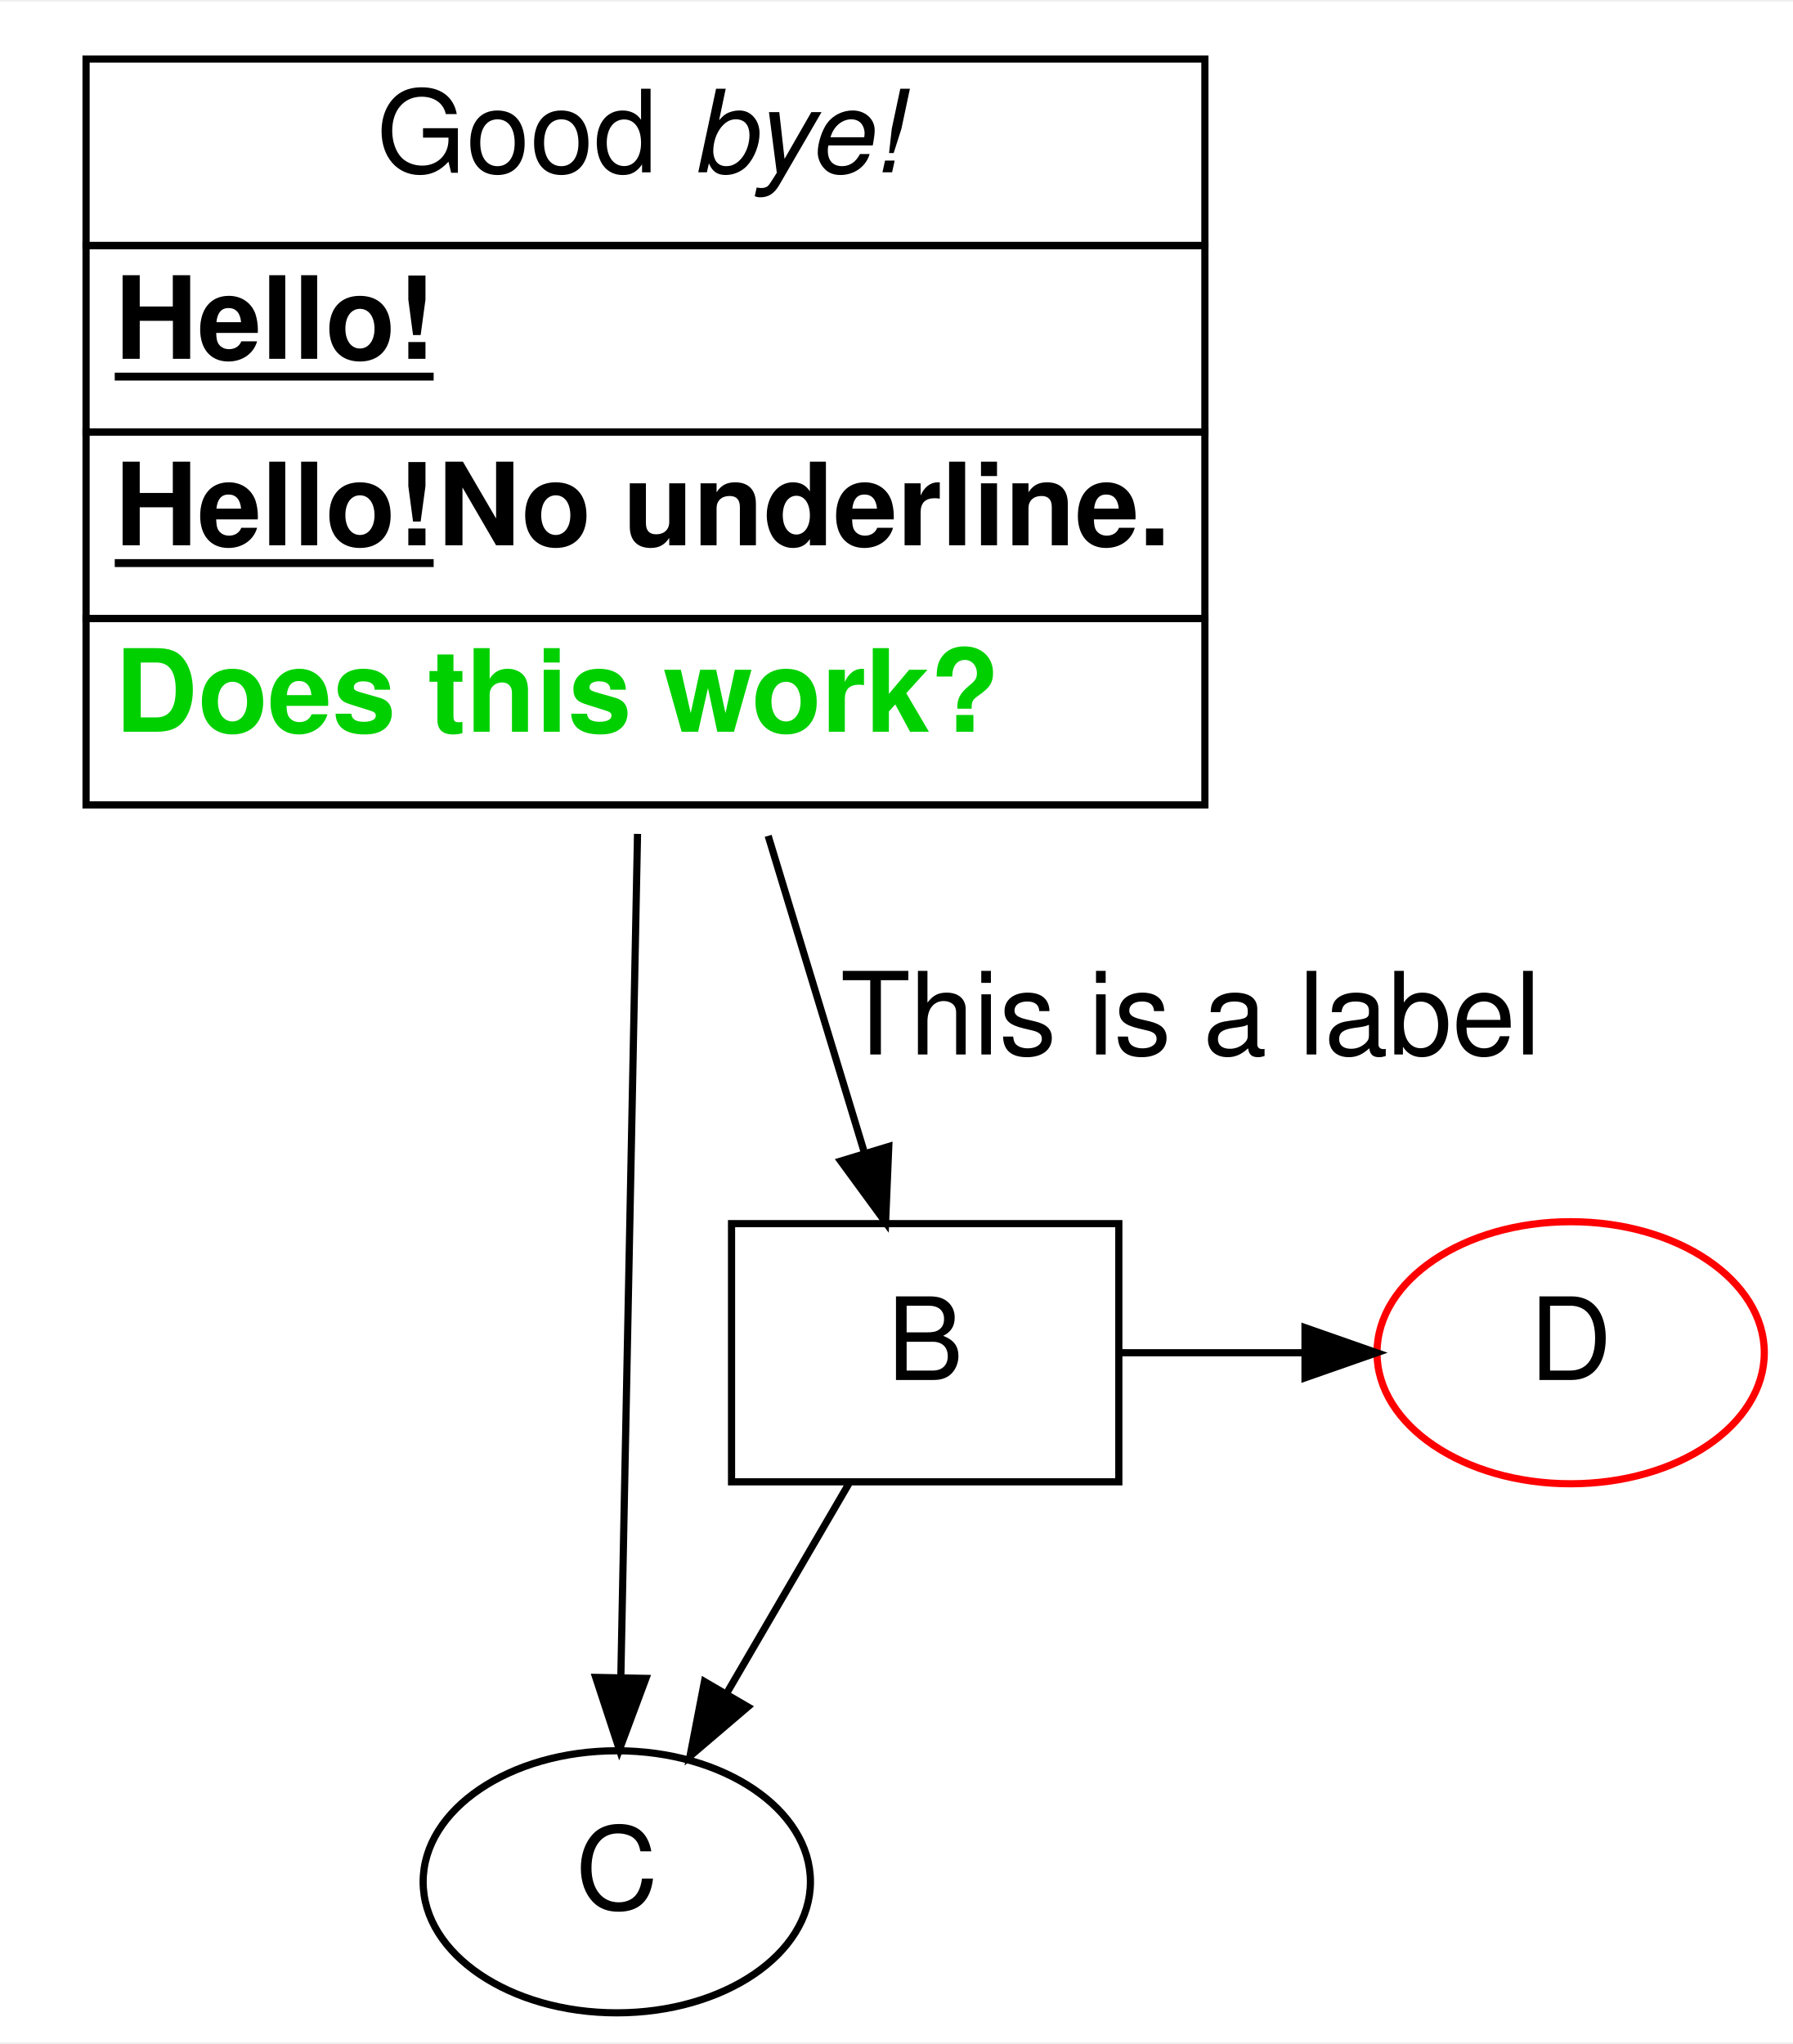
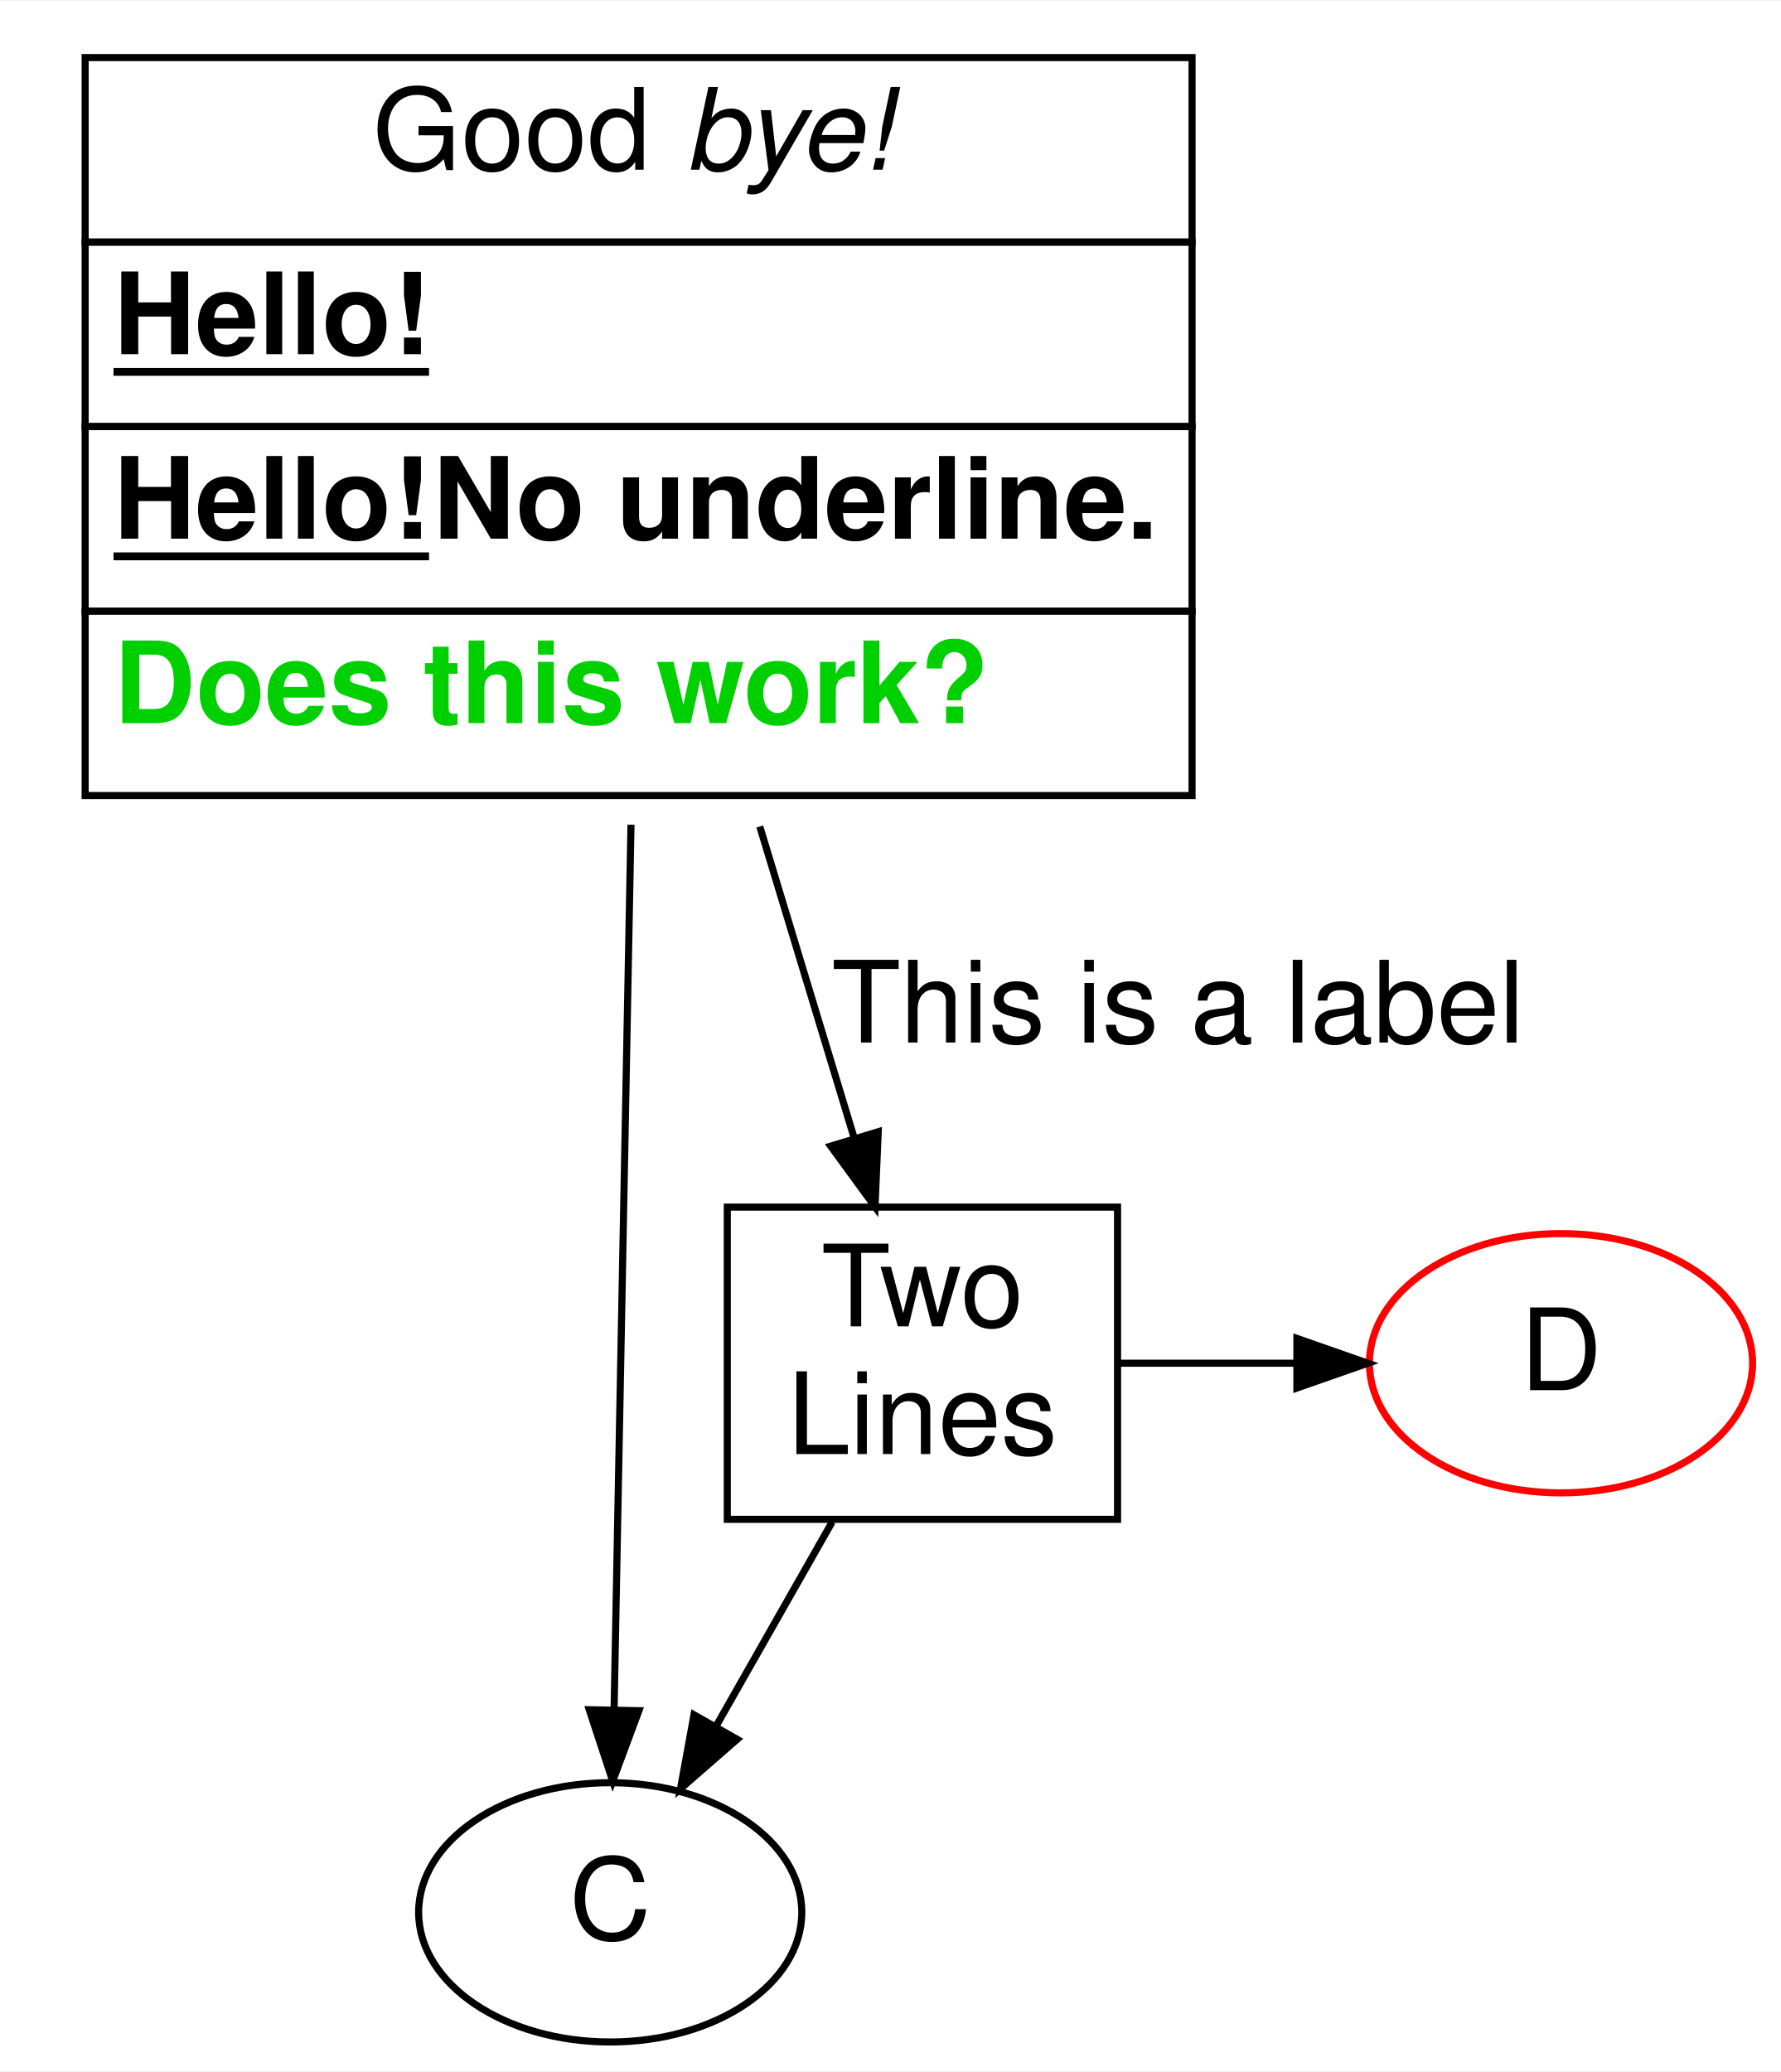
- <svg xmlns="http://www.w3.org/2000/svg" width="250pt" height="285pt" viewBox="0.00 0.00 250.00 284.54">
-   <g id="graph0" class="graph" transform="scale(1 1) rotate(0) translate(4 280.5391)">
-     <polygon fill="#ffffff" stroke="transparent" points="-4,4 -4,-280.539 246,-280.539 246,4 -4,4" />
+ <svg xmlns="http://www.w3.org/2000/svg" width="251pt" height="292pt" viewBox="0.00 0.00 251.00 291.77">
+   <g id="graph0" class="graph" transform="scale(1 1) rotate(0) translate(4 287.7696)">
+     <polygon fill="#ffffff" stroke="transparent" points="-4,4 -4,-287.77 247,-287.77 247,4 -4,4" />
    <g id="node1" class="node">
-       <polygon fill="none" stroke="#000000" points="8,-246.539 8,-272.539 164,-272.539 164,-246.539 8,-246.539" />
-       <text text-anchor="start" x="48.5" y="-256.739" font-family="Helvetica,sans-Serif" font-size="16.00" fill="#000000">Good </text>
-       <text text-anchor="start" x="92.5" y="-256.739" font-family="Helvetica,sans-Serif" font-style="italic" font-size="16.00" fill="#000000">bye!</text>
-       <polygon fill="none" stroke="#000000" points="8,-220.539 8,-246.539 164,-246.539 164,-220.539 8,-220.539" />
-       <text text-anchor="start" x="12" y="-230.739" font-family="Helvetica,sans-Serif" font-weight="bold" text-decoration="underline" font-size="16.00" fill="#000000">Hello!</text>
-       <polygon fill="none" stroke="#000000" points="8,-194.539 8,-220.539 164,-220.539 164,-194.539 8,-194.539" />
-       <text text-anchor="start" x="12" y="-204.739" font-family="Helvetica,sans-Serif" font-weight="bold" text-decoration="underline" font-size="16.00" fill="#000000">Hello!</text>
-       <text text-anchor="start" x="57" y="-204.739" font-family="Helvetica,sans-Serif" font-weight="bold" font-size="16.00" fill="#000000">No underline.</text>
-       <polygon fill="none" stroke="#000000" points="8,-168.539 8,-194.539 164,-194.539 164,-168.539 8,-168.539" />
-       <text text-anchor="start" x="12" y="-178.739" font-family="Helvetica,sans-Serif" font-weight="bold" font-size="16.00" fill="#00d000">Does this work?</text>
+       <polygon fill="none" stroke="#000000" points="8,-253.77 8,-279.77 164,-279.77 164,-253.77 8,-253.77" />
+       <text text-anchor="start" x="48.5" y="-263.97" font-family="Helvetica,sans-Serif" font-size="16.00" fill="#000000">Good </text>
+       <text text-anchor="start" x="92.5" y="-263.97" font-family="Helvetica,sans-Serif" font-style="italic" font-size="16.00" fill="#000000">bye!</text>
+       <polygon fill="none" stroke="#000000" points="8,-227.77 8,-253.77 164,-253.77 164,-227.77 8,-227.77" />
+       <text text-anchor="start" x="12" y="-237.97" font-family="Helvetica,sans-Serif" font-weight="bold" text-decoration="underline" font-size="16.00" fill="#000000">Hello!</text>
+       <polygon fill="none" stroke="#000000" points="8,-201.77 8,-227.77 164,-227.77 164,-201.77 8,-201.77" />
+       <text text-anchor="start" x="12" y="-211.97" font-family="Helvetica,sans-Serif" font-weight="bold" text-decoration="underline" font-size="16.00" fill="#000000">Hello!</text>
+       <text text-anchor="start" x="57" y="-211.97" font-family="Helvetica,sans-Serif" font-weight="bold" font-size="16.00" fill="#000000">No underline.</text>
+       <polygon fill="none" stroke="#000000" points="8,-175.77 8,-201.77 164,-201.77 164,-175.77 8,-175.77" />
+       <text text-anchor="start" x="12" y="-185.97" font-family="Helvetica,sans-Serif" font-weight="bold" font-size="16.00" fill="#00d000">Does this work?</text>
    </g>
    <g id="node2" class="node">
      <ellipse fill="none" stroke="#000000" cx="82" cy="-18.385" rx="27" ry="18.27" />
      <text text-anchor="middle" x="82" y="-14.585" font-family="Helvetica,sans-Serif" font-size="16.00" fill="#000000">C</text>
    </g>
    <g id="edge2" class="edge">
-       <path fill="none" stroke="#000000" d="M84.891,-164.496C84.137,-126.407 83.172,-77.594 82.569,-47.15" />
-       <polygon fill="#000000" stroke="#000000" points="86.062,-46.748 82.365,-36.819 79.063,-46.886 86.062,-46.748" />
+       <path fill="none" stroke="#000000" d="M84.928,-171.658C84.162,-131.565 83.163,-79.257 82.552,-47.281" />
+       <polygon fill="#000000" stroke="#000000" points="86.044,-46.803 82.353,-36.872 79.045,-46.937 86.044,-46.803" />
    </g>
    <g id="node3" class="node">
-       <polygon fill="none" stroke="#000000" points="152,-110.154 98,-110.154 98,-74.154 152,-74.154 152,-110.154" />
-       <text text-anchor="middle" x="125" y="-88.354" font-family="Helvetica,sans-Serif" font-size="16.00" fill="#000000">B</text>
+       <polygon fill="none" stroke="#000000" points="153.5,-117.77 98.5,-117.77 98.5,-73.77 153.5,-73.77 153.5,-117.77" />
+       <text text-anchor="middle" x="126" y="-100.97" font-family="Helvetica,sans-Serif" font-size="16.00" fill="#000000">Two</text>
+       <text text-anchor="middle" x="126" y="-82.97" font-family="Helvetica,sans-Serif" font-size="16.00" fill="#000000">Lines</text>
    </g>
    <g id="edge1" class="edge">
-       <path fill="none" stroke="#000000" d="M103.106,-164.228C107.757,-148.917 112.592,-132.999 116.532,-120.029" />
-       <polygon fill="#000000" stroke="#000000" points="119.922,-120.913 119.48,-110.327 113.224,-118.878 119.922,-120.913" />
-       <text text-anchor="middle" x="162" y="-133.739" font-family="Helvetica,sans-Serif" font-size="16.00" fill="#000000">This is a label</text>
+       <path fill="none" stroke="#000000" d="M103.08,-171.407C107.603,-156.478 112.331,-140.877 116.31,-127.748" />
+       <polygon fill="#000000" stroke="#000000" points="119.771,-128.394 119.321,-117.809 113.072,-126.364 119.771,-128.394" />
+       <text text-anchor="middle" x="162" y="-140.97" font-family="Helvetica,sans-Serif" font-size="16.00" fill="#000000">This is a label</text>
    </g>
    <g id="edge3" class="edge">
-       <path fill="none" stroke="#000000" d="M114.371,-73.919C109.244,-65.124 102.999,-54.41 97.367,-44.747" />
-       <polygon fill="#000000" stroke="#000000" points="100.271,-42.779 92.211,-35.902 94.223,-46.304 100.271,-42.779" />
+       <path fill="none" stroke="#000000" d="M113.273,-73.387C108.172,-64.414 102.256,-54.01 96.952,-44.681" />
+       <polygon fill="#000000" stroke="#000000" points="99.889,-42.766 91.904,-35.803 93.804,-46.226 99.889,-42.766" />
    </g>
    <g id="node4" class="node">
-       <ellipse fill="none" stroke="#ff0000" cx="215" cy="-92.154" rx="27" ry="18.27" />
-       <text text-anchor="middle" x="215" y="-88.354" font-family="Helvetica,sans-Serif" font-size="16.00" fill="#000000">D</text>
+       <ellipse fill="none" stroke="#ff0000" cx="216" cy="-95.77" rx="27" ry="18.27" />
+       <text text-anchor="middle" x="216" y="-91.97" font-family="Helvetica,sans-Serif" font-size="16.00" fill="#000000">D</text>
    </g>
    <g id="edge4" class="edge">
-       <path fill="none" stroke="#000000" d="M152.07,-92.154C160.669,-92.154 169.267,-92.154 177.866,-92.154" />
-       <polygon fill="#000000" stroke="#000000" points="177.96,-95.654 187.96,-92.154 177.96,-88.654 177.96,-95.654" />
+       <path fill="none" stroke="#000000" d="M153.773,-95.77C162.068,-95.77 170.363,-95.77 178.658,-95.77" />
+       <polygon fill="#000000" stroke="#000000" points="178.776,-99.27 188.776,-95.77 178.776,-92.27 178.776,-99.27" />
    </g>
  </g>
</svg>
